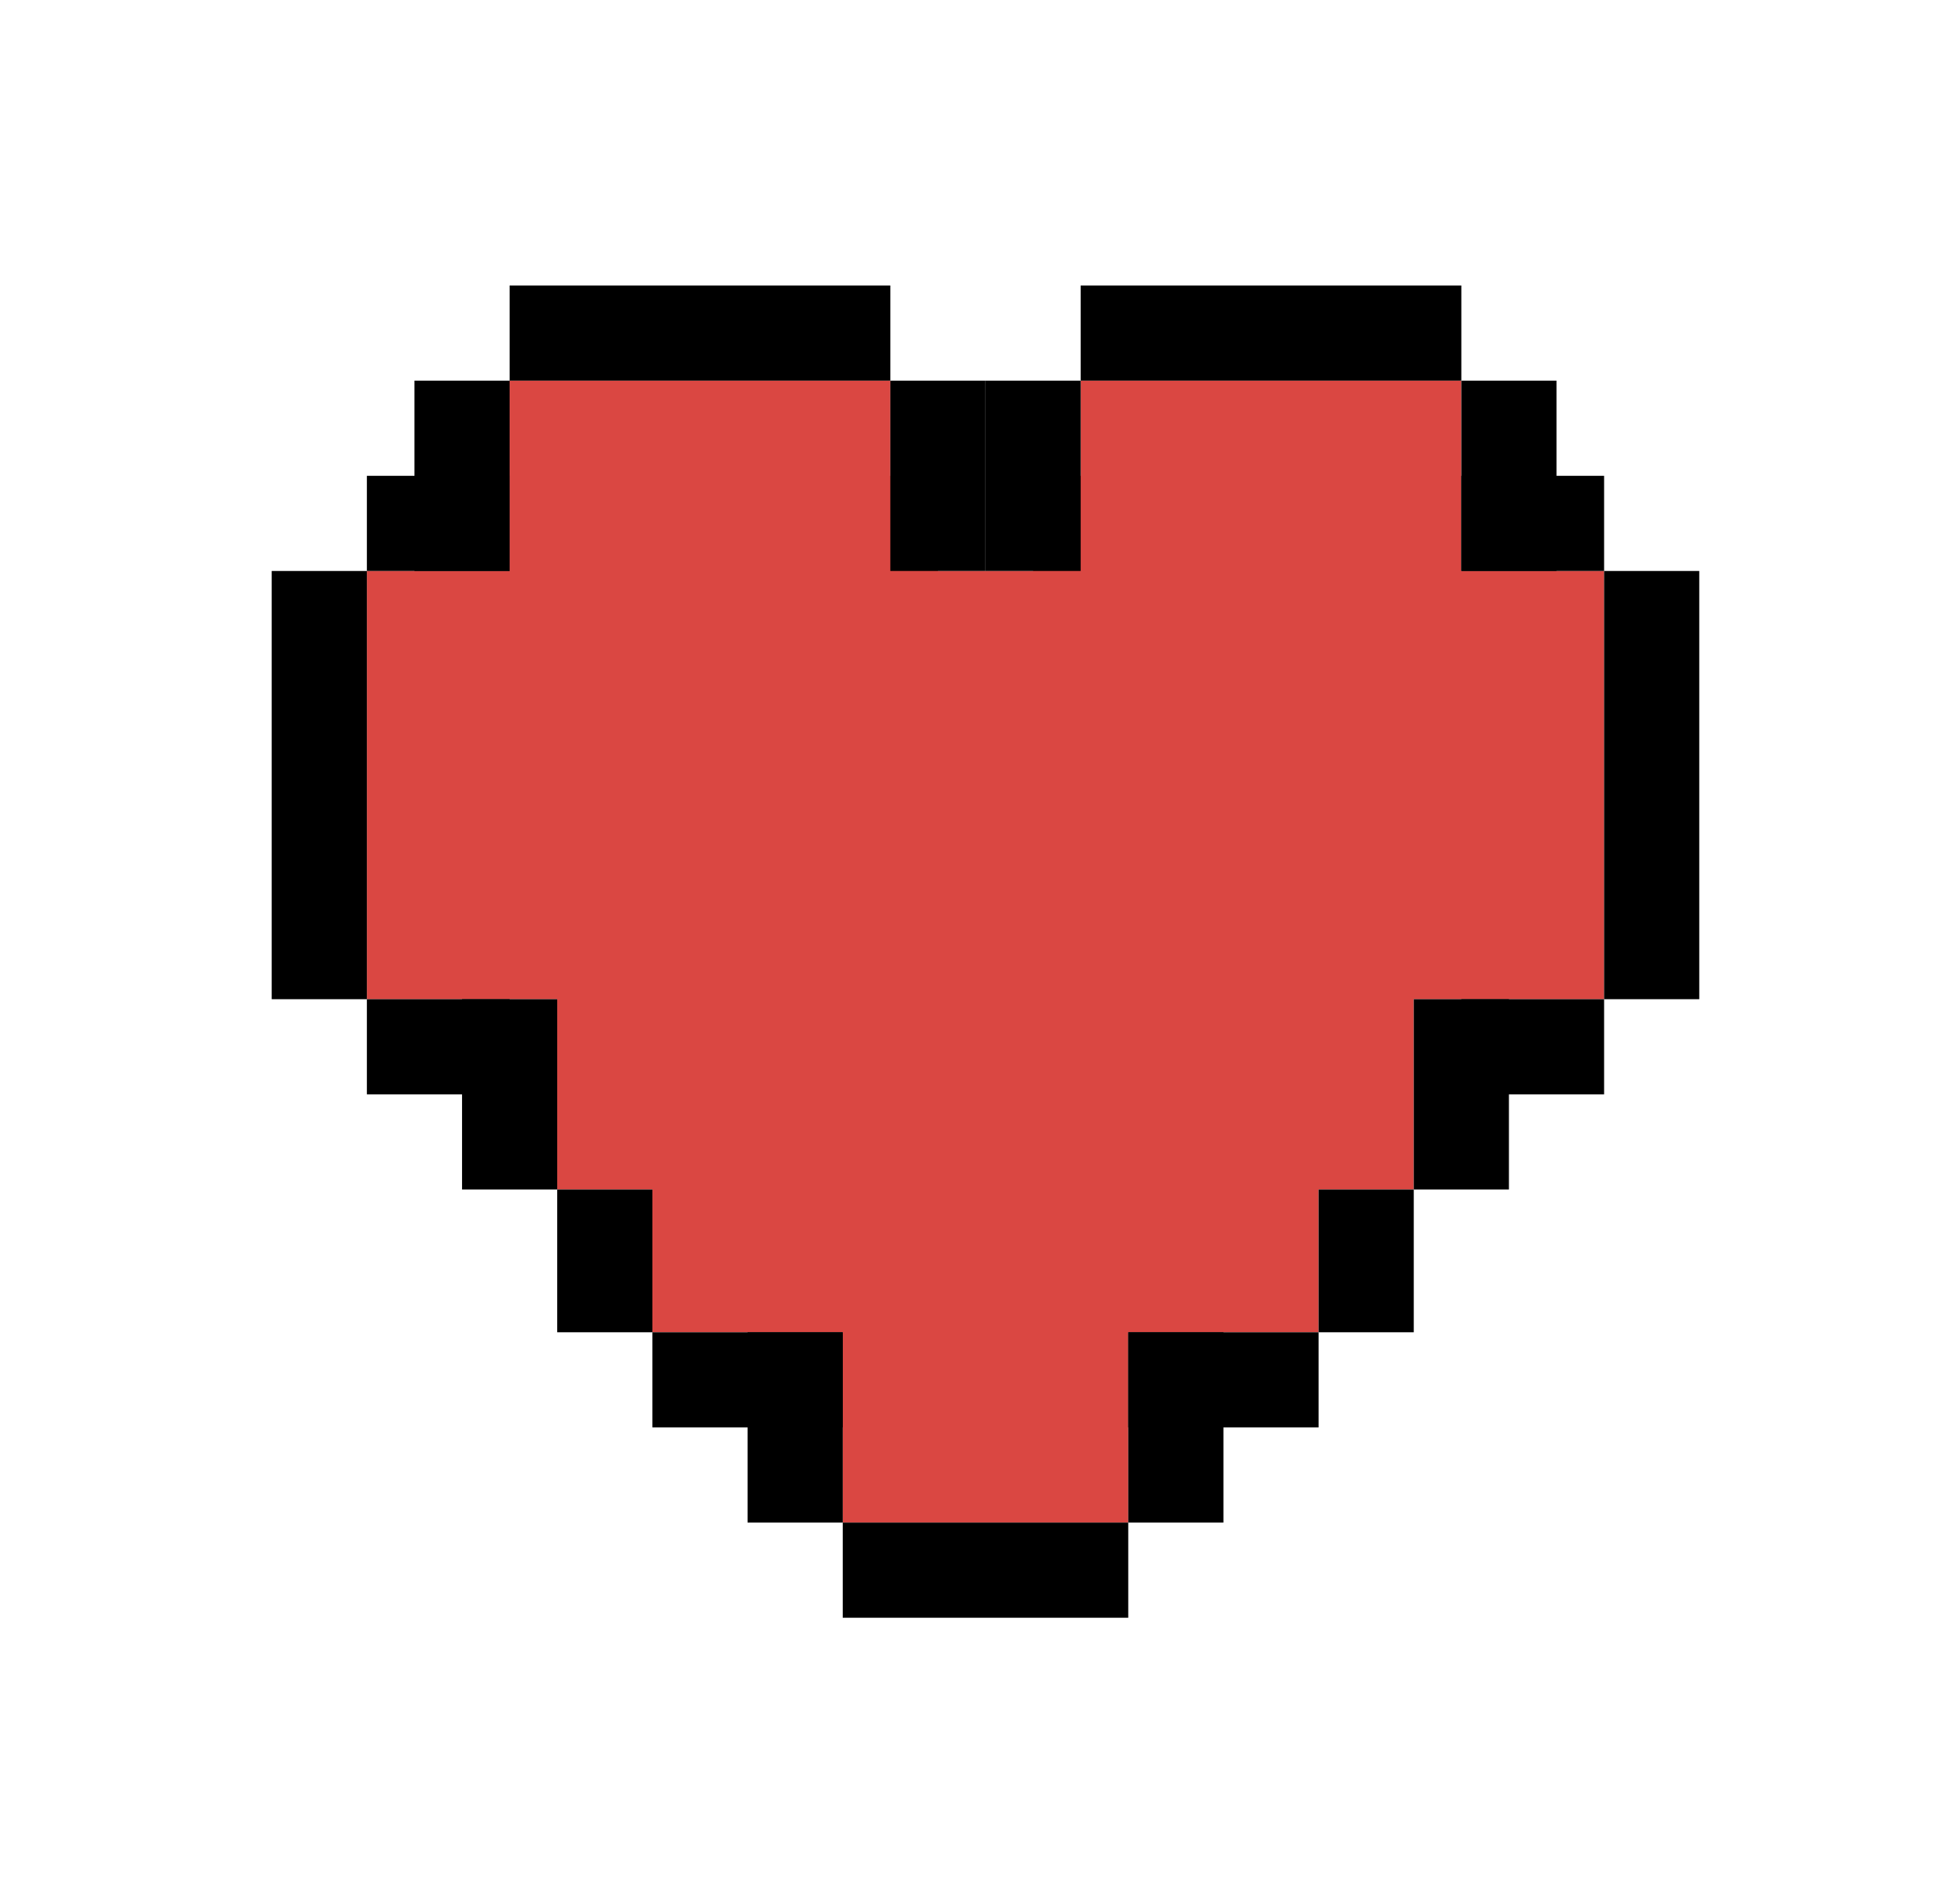
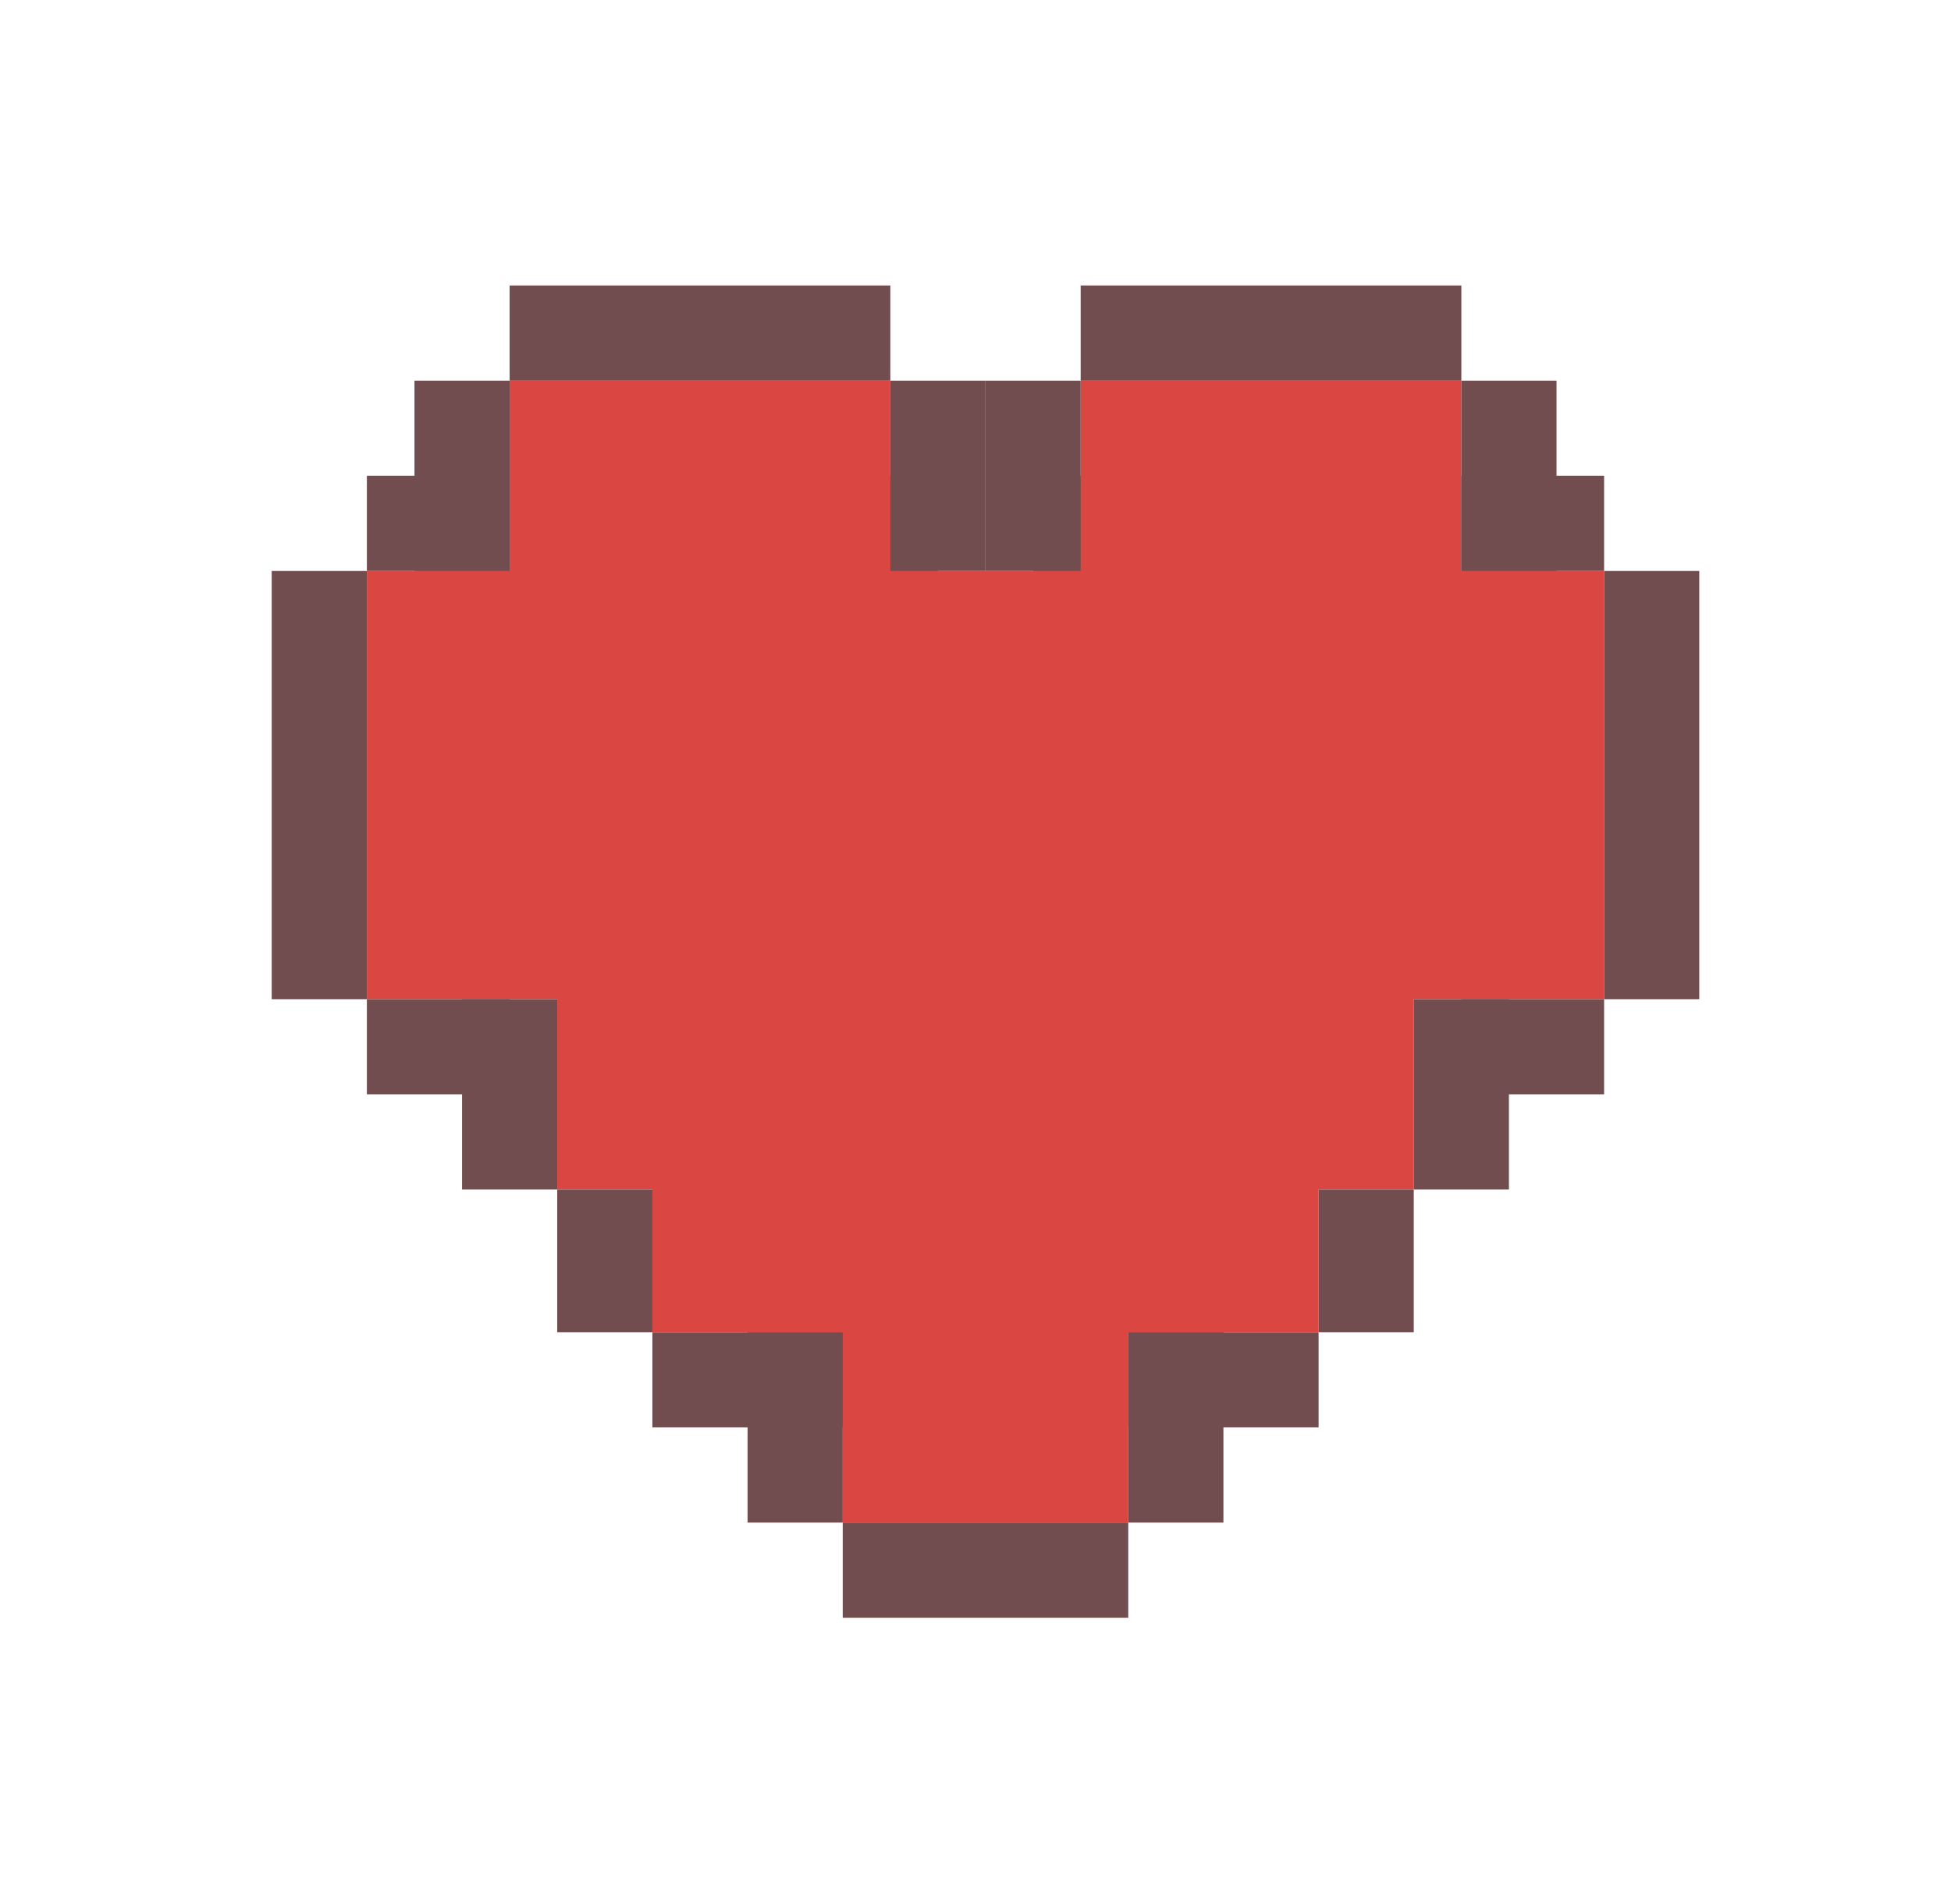
<svg xmlns="http://www.w3.org/2000/svg" width="41" height="40" viewBox="0 0 41 40" fill="none">
  <path fill-rule="evenodd" clip-rule="evenodd" d="M10.71 8H18.71V10H19.71V12H21.71V10H22.71V8H30.71V10V11V12H33.71V21H29.71V25H27.71V28H23.71V32H17.71V28H13.71V25H11.71V21H7.71V12H10.71V11V10V8Z" fill="#DA4742" />
-   <rect x="22.71" y="8" width="4" height="2" transform="rotate(90 22.71 8)" fill="black" />
-   <rect x="32.71" y="8" width="4" height="2" transform="rotate(90 32.71 8)" fill="black" />
-   <rect x="33.71" y="23" width="3" height="2" transform="rotate(-180 33.71 23)" fill="black" />
-   <rect x="27.71" y="30" width="4" height="2" transform="rotate(-180 27.71 30)" fill="black" />
-   <rect x="23.71" y="34" width="6" height="2" transform="rotate(-180 23.71 34)" fill="black" />
-   <rect x="17.71" y="30" width="4" height="2" transform="rotate(-180 17.71 30)" fill="black" />
-   <rect x="10.71" y="23" width="3" height="2" transform="rotate(-180 10.71 23)" fill="black" />
-   <rect x="35.71" y="12" width="9" height="2" transform="rotate(90 35.71 12)" fill="black" />
-   <rect x="10.71" y="8" width="4" height="2" transform="rotate(90 10.71 8)" fill="black" />
-   <rect x="11.71" y="21" width="4" height="2" transform="rotate(90 11.71 21)" fill="black" />
-   <rect x="13.71" y="25" width="3" height="2" transform="rotate(90 13.71 25)" fill="black" />
-   <rect x="17.71" y="28" width="4" height="2" transform="rotate(90 17.71 28)" fill="black" />
-   <rect x="31.71" y="21" width="4" height="2" transform="rotate(90 31.71 21)" fill="black" />
-   <rect x="29.71" y="25" width="3" height="2" transform="rotate(90 29.71 25)" fill="black" />
-   <rect x="25.71" y="28" width="4" height="2" transform="rotate(90 25.71 28)" fill="black" />
-   <rect x="7.71" y="12" width="9" height="2" transform="rotate(90 7.70996 12)" fill="black" />
-   <rect x="30.71" y="8" width="8" height="2" transform="rotate(-180 30.71 8)" fill="black" />
-   <rect x="33.71" y="12" width="3" height="2" transform="rotate(-180 33.71 12)" fill="black" />
-   <rect x="10.71" y="12" width="3" height="2" transform="rotate(-180 10.71 12)" fill="black" />
-   <rect x="18.71" y="8" width="8" height="2" transform="rotate(-180 18.71 8)" fill="black" />
-   <rect x="20.71" y="8" width="4" height="2" transform="rotate(90 20.71 8)" fill="black" />
+   <rect x="22.71" y="8" width="4" height="2" transform="rotate(90 22.71 8)" fill="#724D50" />
+   <rect x="32.71" y="8" width="4" height="2" transform="rotate(90 32.71 8)" fill="#724D50" />
+   <rect x="33.71" y="23" width="3" height="2" transform="rotate(-180 33.71 23)" fill="#724D50" />
+   <rect x="27.71" y="30" width="4" height="2" transform="rotate(-180 27.71 30)" fill="#724D50" />
+   <rect x="23.71" y="34" width="6" height="2" transform="rotate(-180 23.71 34)" fill="#724D50" />
+   <rect x="17.71" y="30" width="4" height="2" transform="rotate(-180 17.71 30)" fill="#724D50" />
+   <rect x="10.71" y="23" width="3" height="2" transform="rotate(-180 10.71 23)" fill="#724D50" />
+   <rect x="35.71" y="12" width="9" height="2" transform="rotate(90 35.71 12)" fill="#724D50" />
+   <rect x="10.71" y="8" width="4" height="2" transform="rotate(90 10.71 8)" fill="#724D50" />
+   <rect x="11.71" y="21" width="4" height="2" transform="rotate(90 11.71 21)" fill="#724D50" />
+   <rect x="13.71" y="25" width="3" height="2" transform="rotate(90 13.71 25)" fill="#724D50" />
+   <rect x="17.71" y="28" width="4" height="2" transform="rotate(90 17.71 28)" fill="#724D50" />
+   <rect x="31.71" y="21" width="4" height="2" transform="rotate(90 31.71 21)" fill="#724D50" />
+   <rect x="29.71" y="25" width="3" height="2" transform="rotate(90 29.71 25)" fill="#724D50" />
+   <rect x="25.71" y="28" width="4" height="2" transform="rotate(90 25.71 28)" fill="#724D50" />
+   <rect x="7.71" y="12" width="9" height="2" transform="rotate(90 7.70996 12)" fill="#724D50" />
+   <rect x="30.71" y="8" width="8" height="2" transform="rotate(-180 30.71 8)" fill="#724D50" />
+   <rect x="33.71" y="12" width="3" height="2" transform="rotate(-180 33.71 12)" fill="#724D50" />
+   <rect x="10.71" y="12" width="3" height="2" transform="rotate(-180 10.71 12)" fill="#724D50" />
+   <rect x="18.71" y="8" width="8" height="2" transform="rotate(-180 18.71 8)" fill="#724D50" />
+   <rect x="20.71" y="8" width="4" height="2" transform="rotate(90 20.71 8)" fill="#724D50" />
</svg>
